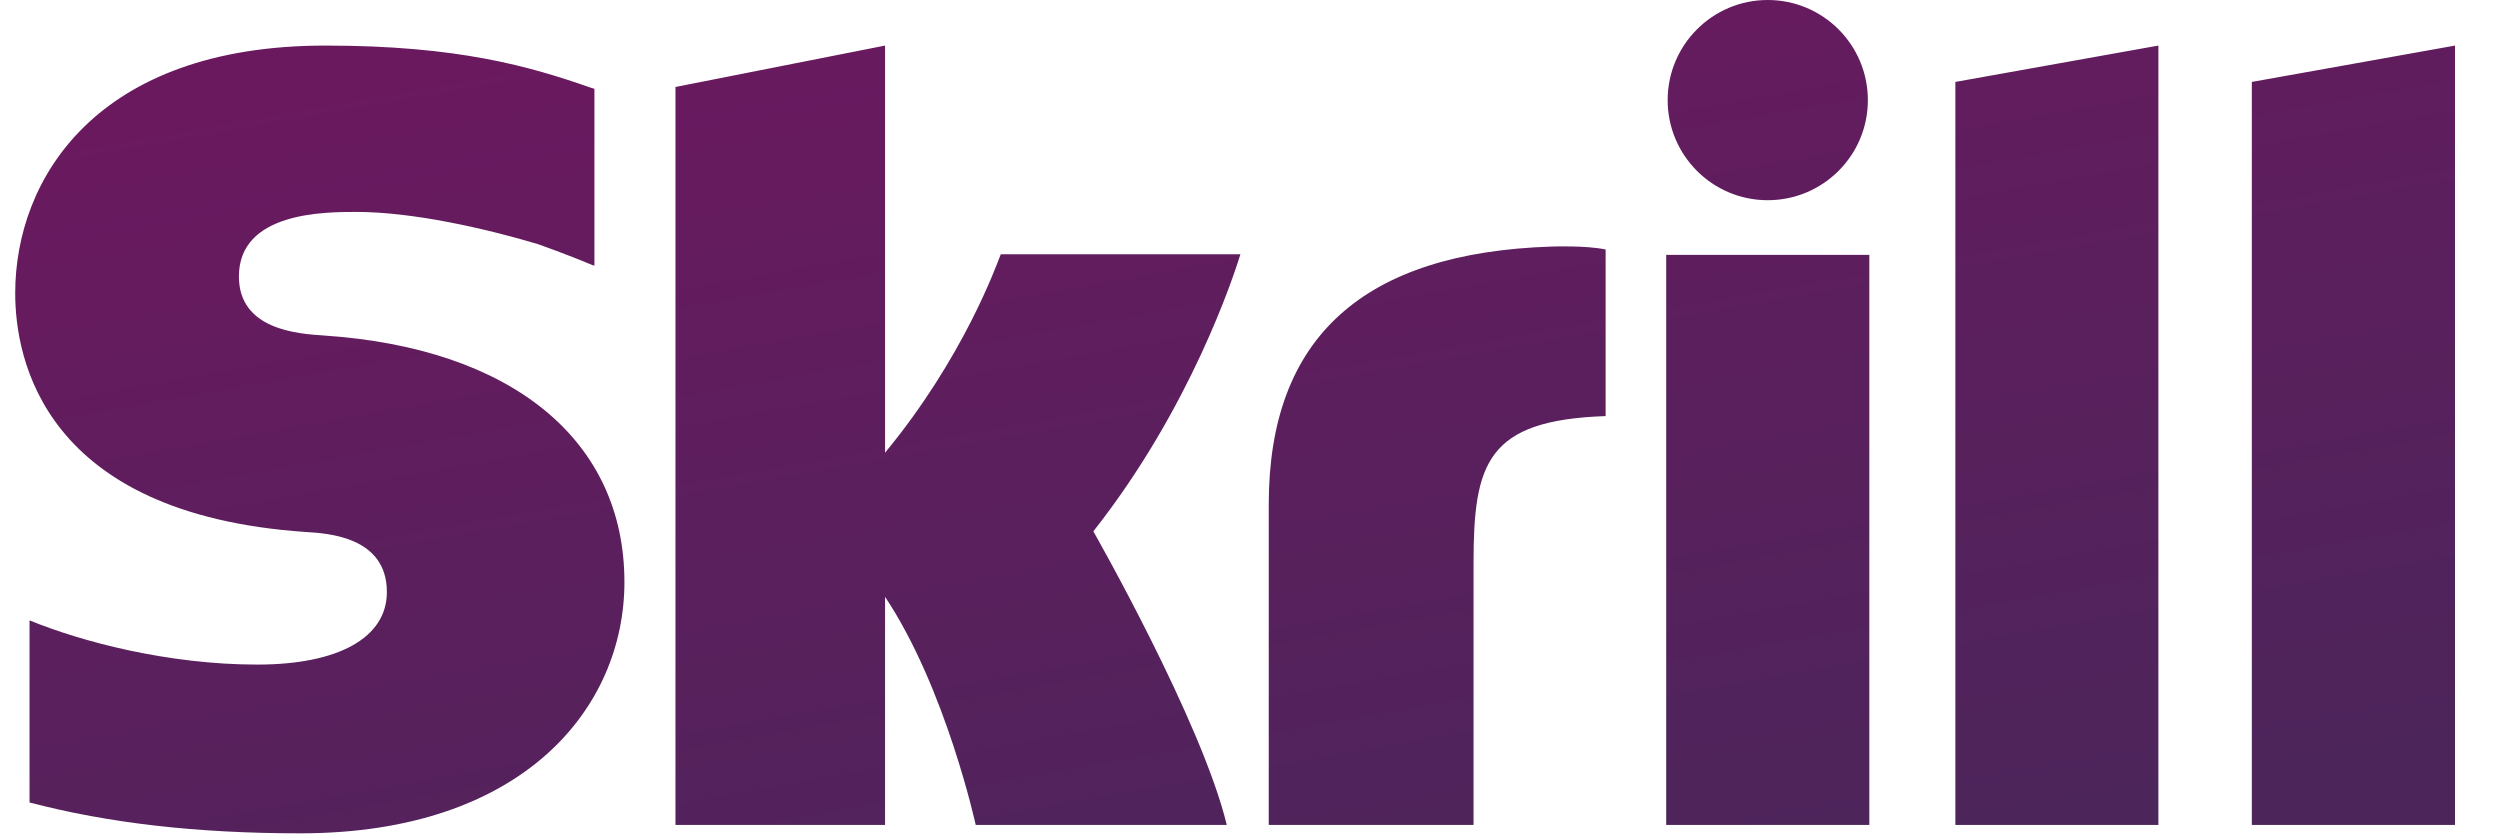
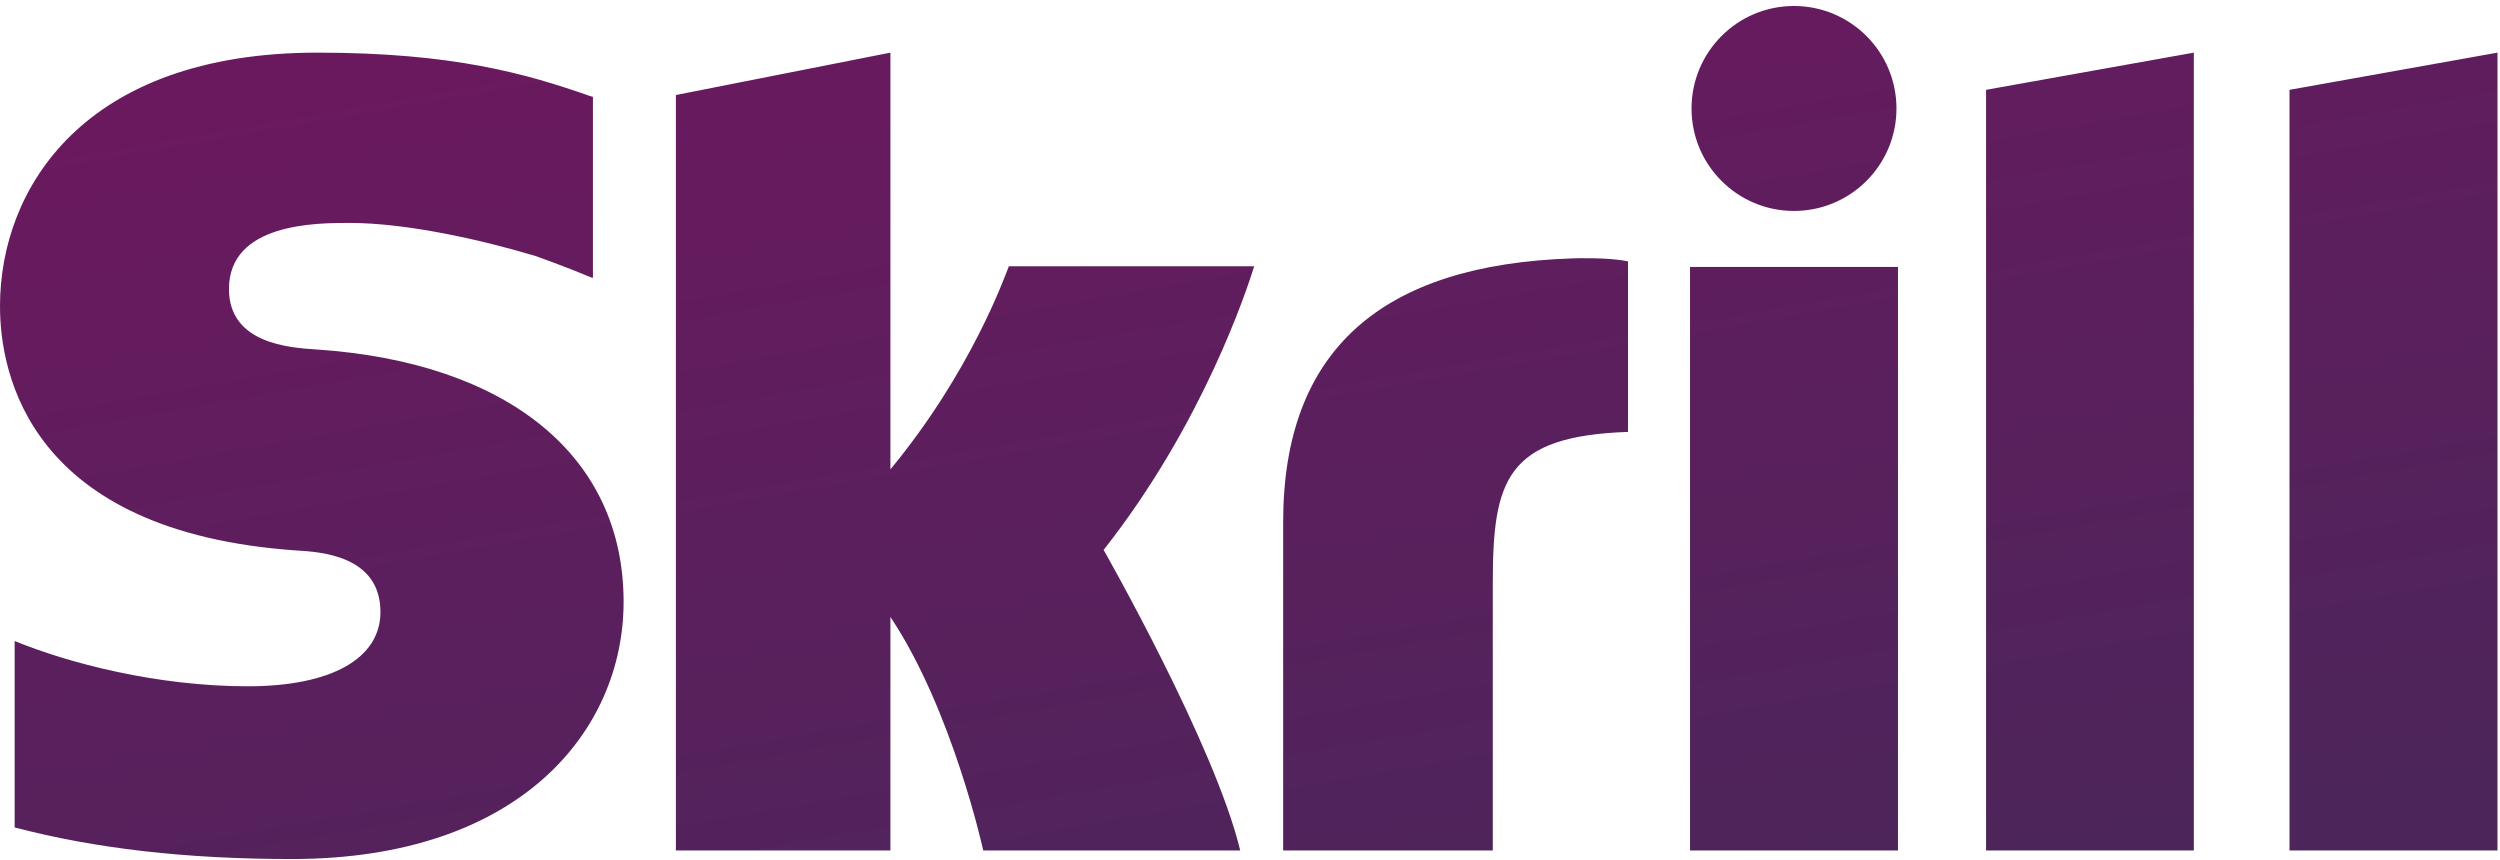
- <svg xmlns="http://www.w3.org/2000/svg" width="48" height="16" viewBox="0 0 48 16" fill="none">
-   <path fill-rule="evenodd" clip-rule="evenodd" d="M33.94 3.844C35.002 3.844 35.863 2.984 35.863 1.923C35.863 0.861 35.002 0 33.94 0C32.88 0 32.019 0.861 32.019 1.923C32.019 2.984 32.88 3.844 33.94 3.844ZM19.215 4.882C19.128 5.1 18.503 6.863 16.993 8.692V0.875L12.969 1.67V15.839H16.993V11.459C18.159 13.207 18.734 15.839 18.734 15.839H23.554C23.077 13.857 20.992 10.202 20.992 10.202C22.863 7.829 23.686 5.301 23.816 4.882H19.215ZM29.793 4.734C26.189 4.849 24.36 6.466 24.36 9.681V15.839H28.292V10.817C28.292 8.892 28.544 8.067 30.828 7.989V4.79C30.443 4.709 29.793 4.734 29.793 4.734ZM6.221 6.442C5.728 6.409 4.587 6.336 4.587 5.308C4.587 4.069 6.229 4.069 6.846 4.069C7.929 4.069 9.332 4.389 10.334 4.689C10.334 4.689 10.893 4.886 11.369 5.088L11.413 5.1V1.705L11.352 1.687C10.17 1.273 8.795 0.875 6.245 0.875C1.85 0.875 0.292 3.436 0.292 5.629C0.292 6.894 0.834 9.87 5.868 10.214C6.295 10.24 7.428 10.305 7.428 11.367C7.428 12.243 6.5 12.76 4.941 12.76C3.232 12.76 1.574 12.324 0.567 11.911V15.407C2.074 15.803 3.774 16 5.765 16C10.063 16 11.989 13.577 11.989 11.176C11.989 8.453 9.834 6.684 6.221 6.442ZM31.991 15.839H35.891V4.894H31.991V15.839ZM43.235 1.573V15.839H47.136V0.875L43.235 1.573ZM37.543 1.573L41.441 0.875V15.839H37.543V1.573Z" fill="url(#paint0_linear_156_1136)" />
+ <svg xmlns="http://www.w3.org/2000/svg" width="227px" height="78px" viewBox="0 0 227 78" version="1.1">
  <defs>
-     <linearGradient id="paint0_linear_156_1136" x1="12.96" y1="1.14113e-07" x2="16.48" y2="19.735" gradientUnits="userSpaceOnUse">
-       <stop stop-color="#6B195F" />
-       <stop offset="1" stop-color="#4C255B" />
+     <linearGradient x1="27.044%" y1="0%" x2="79.263%" y2="100%" id="linearGradient-1">
+       <stop stop-color="#6B195F" offset="0%" />
+       <stop stop-color="#4C255B" offset="100%" />
    </linearGradient>
  </defs>
+   <g id="Page-1" stroke="none" stroke-width="1" fill="none" fill-rule="evenodd">
+     <g id="skrill-logo-web-1-rgb" fill="url(#linearGradient-1)">
+       <path d="M162.891,19.153 C168.032,19.153 172.199,14.988 172.199,9.852 C172.199,4.713 168.032,0.544 162.891,0.544 C157.756,0.544 153.591,4.713 153.591,9.852 C153.591,14.988 157.756,19.153 162.891,19.153 L162.891,19.153 Z M91.604,24.176 C91.184,25.231 88.161,33.77 80.85,42.62 L80.85,4.779 L61.37,8.629 L61.37,77.22 L80.85,77.22 L80.85,56.018 C86.492,64.48 89.278,77.22 89.278,77.22 L112.611,77.22 C110.303,67.625 100.207,49.933 100.207,49.933 C109.268,38.445 113.248,26.204 113.881,24.176 L91.604,24.176 L91.604,24.176 Z M142.816,23.46 C125.368,24.02 116.511,31.848 116.511,47.409 L116.511,77.22 L135.546,77.22 L135.546,52.91 C135.546,43.592 136.766,39.598 147.823,39.217 L147.823,23.733 C145.962,23.338 142.816,23.46 142.816,23.46 L142.816,23.46 Z M28.7,31.729 C26.314,31.572 20.79,31.215 20.79,26.242 C20.79,20.241 28.743,20.241 31.726,20.241 C36.971,20.241 43.764,21.791 48.615,23.242 C48.615,23.242 51.321,24.196 53.624,25.173 L53.838,25.231 L53.838,8.796 L53.544,8.709 C47.819,6.706 41.162,4.779 28.82,4.779 C7.54,4.779 0,17.176 0,27.796 C0,33.918 2.624,48.326 26.995,49.988 C29.061,50.115 34.544,50.431 34.544,55.57 C34.544,59.813 30.055,62.315 22.505,62.315 C14.231,62.315 6.205,60.205 1.33,58.204 L1.33,75.131 C8.628,77.044 16.855,78 26.497,78 C47.304,78 56.623,66.271 56.623,54.646 C56.623,41.465 46.195,32.901 28.7,31.729 L28.7,31.729 Z M153.455,77.22 L172.336,77.22 L172.336,24.236 L153.455,24.236 L153.455,77.22 Z M207.888,8.157 L207.888,77.22 L226.772,77.22 L226.772,4.779 L207.888,8.157 L207.888,8.157 Z M180.334,8.157 L199.2,4.779 L199.2,77.22 L180.334,77.22 L180.334,8.157 L180.334,8.157 Z" id="Fill-1" />
+     </g>
+   </g>
</svg>
